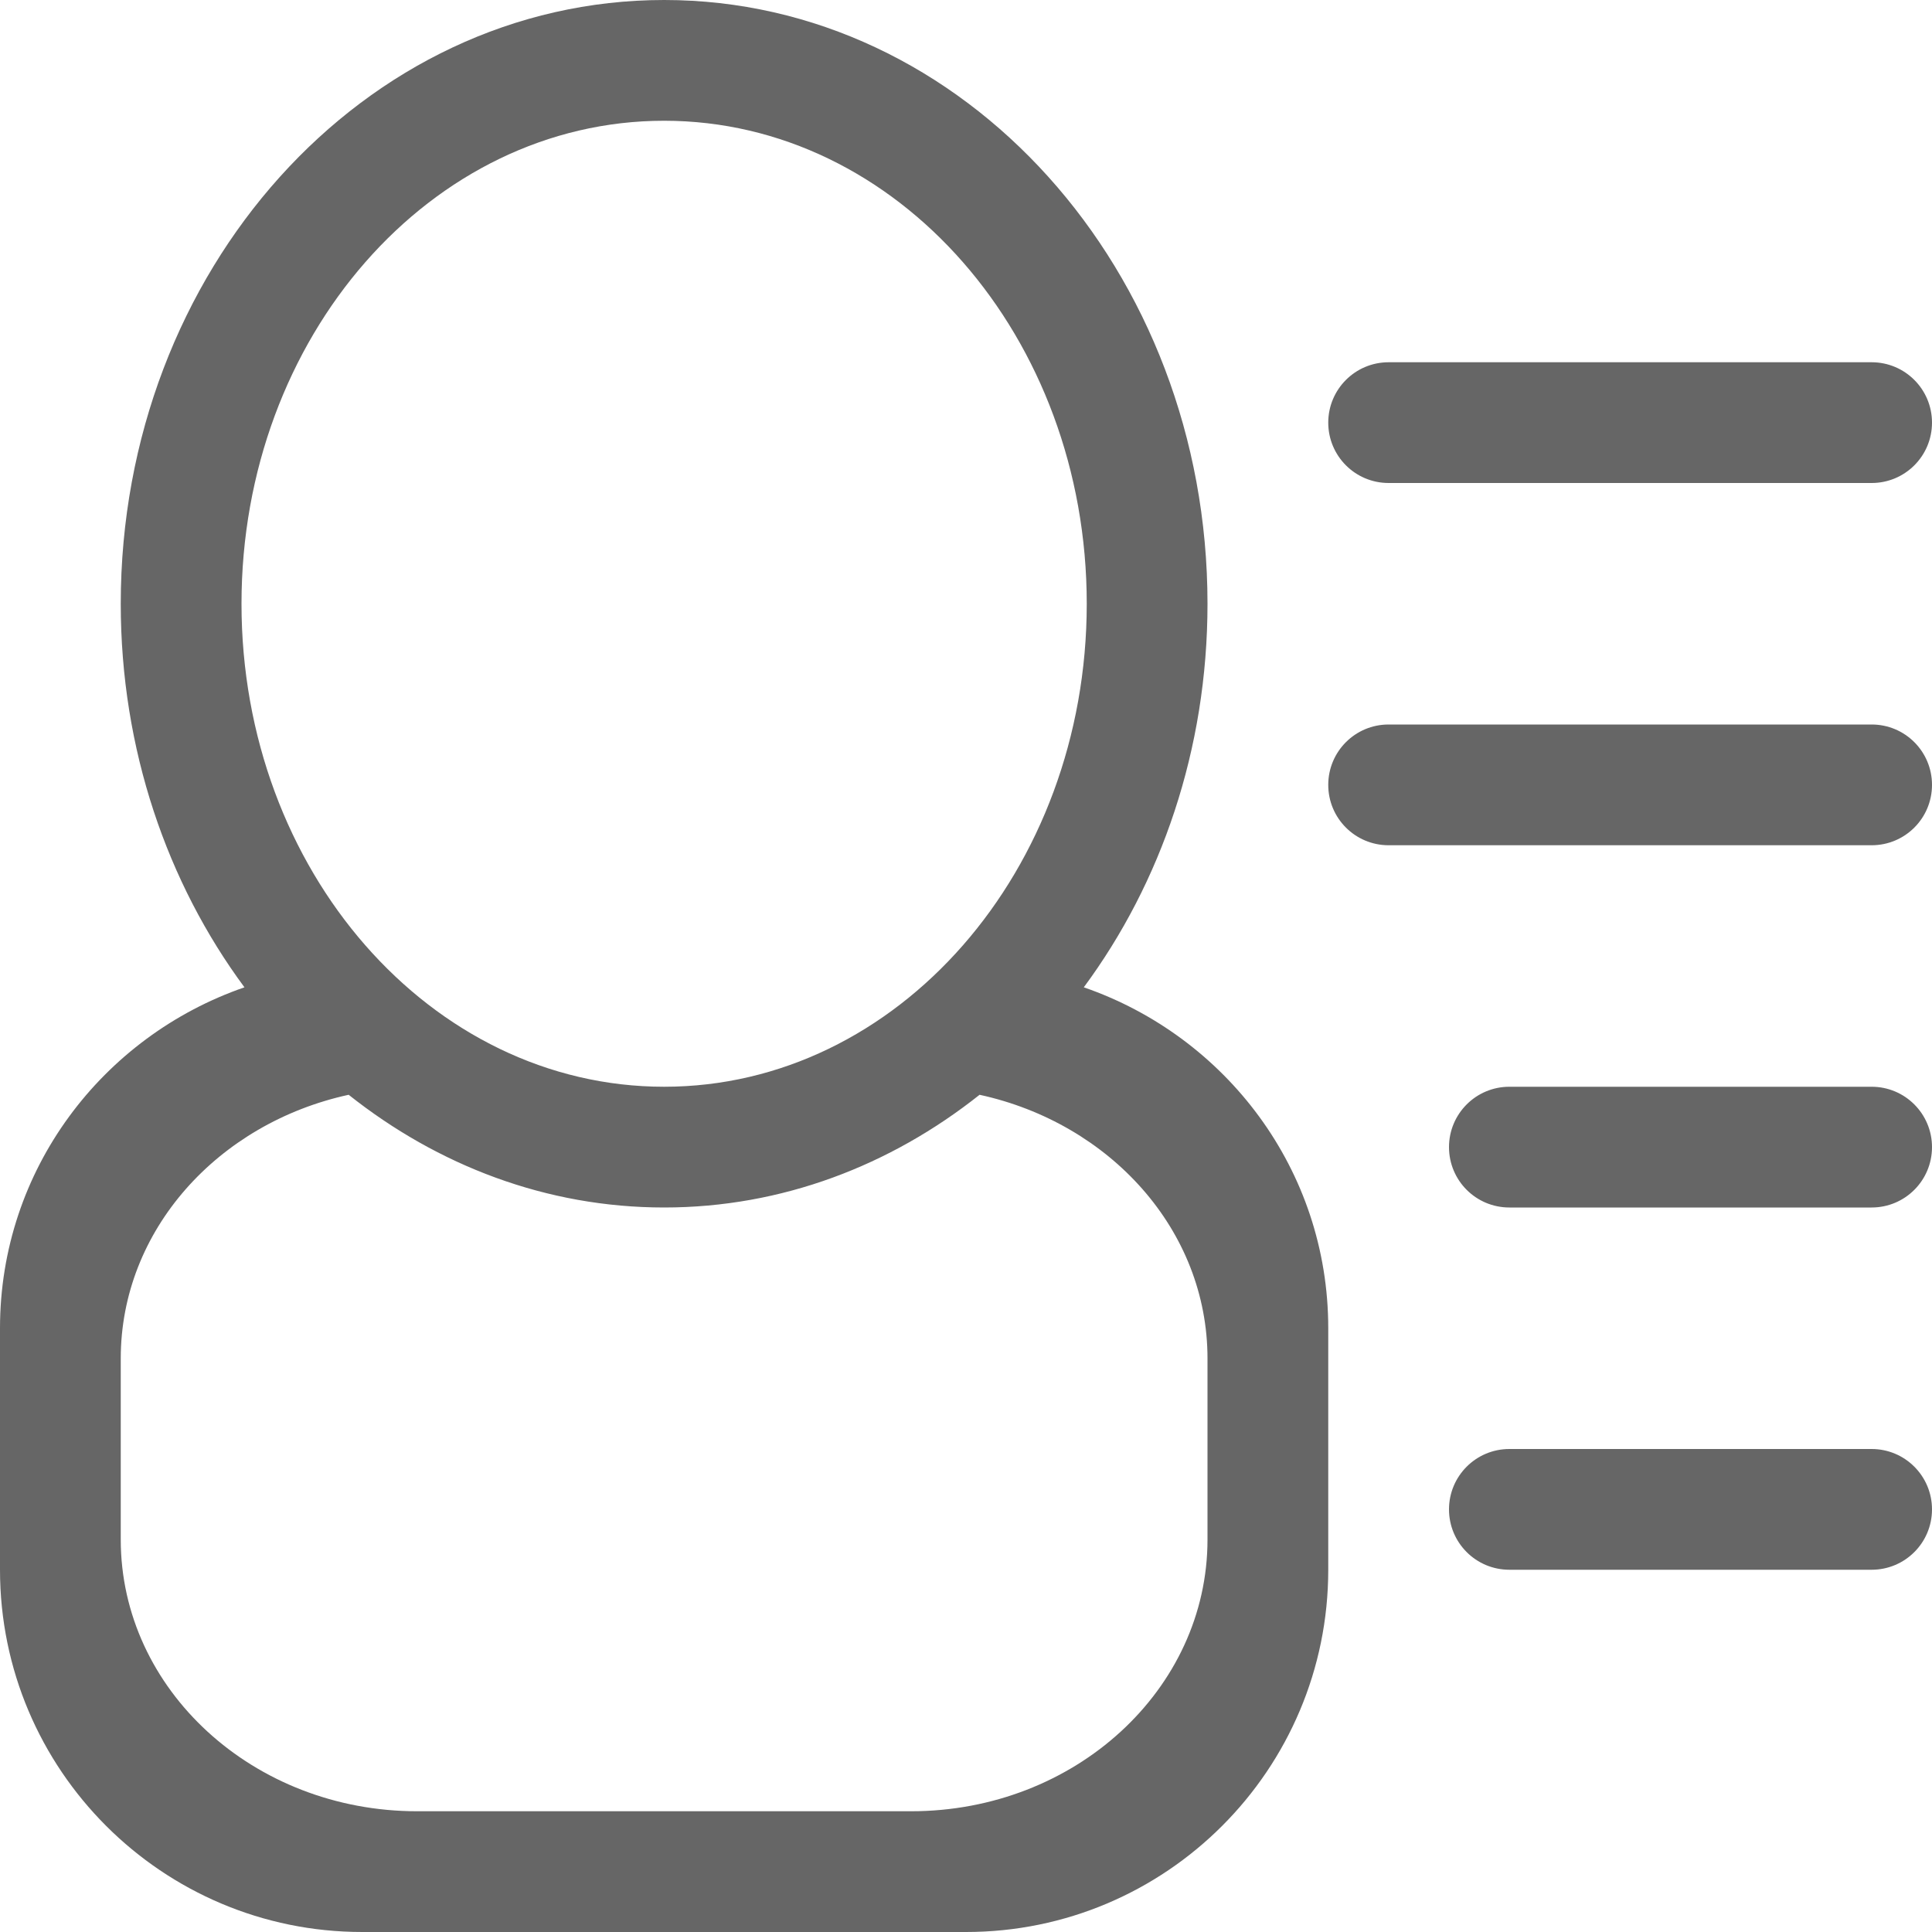
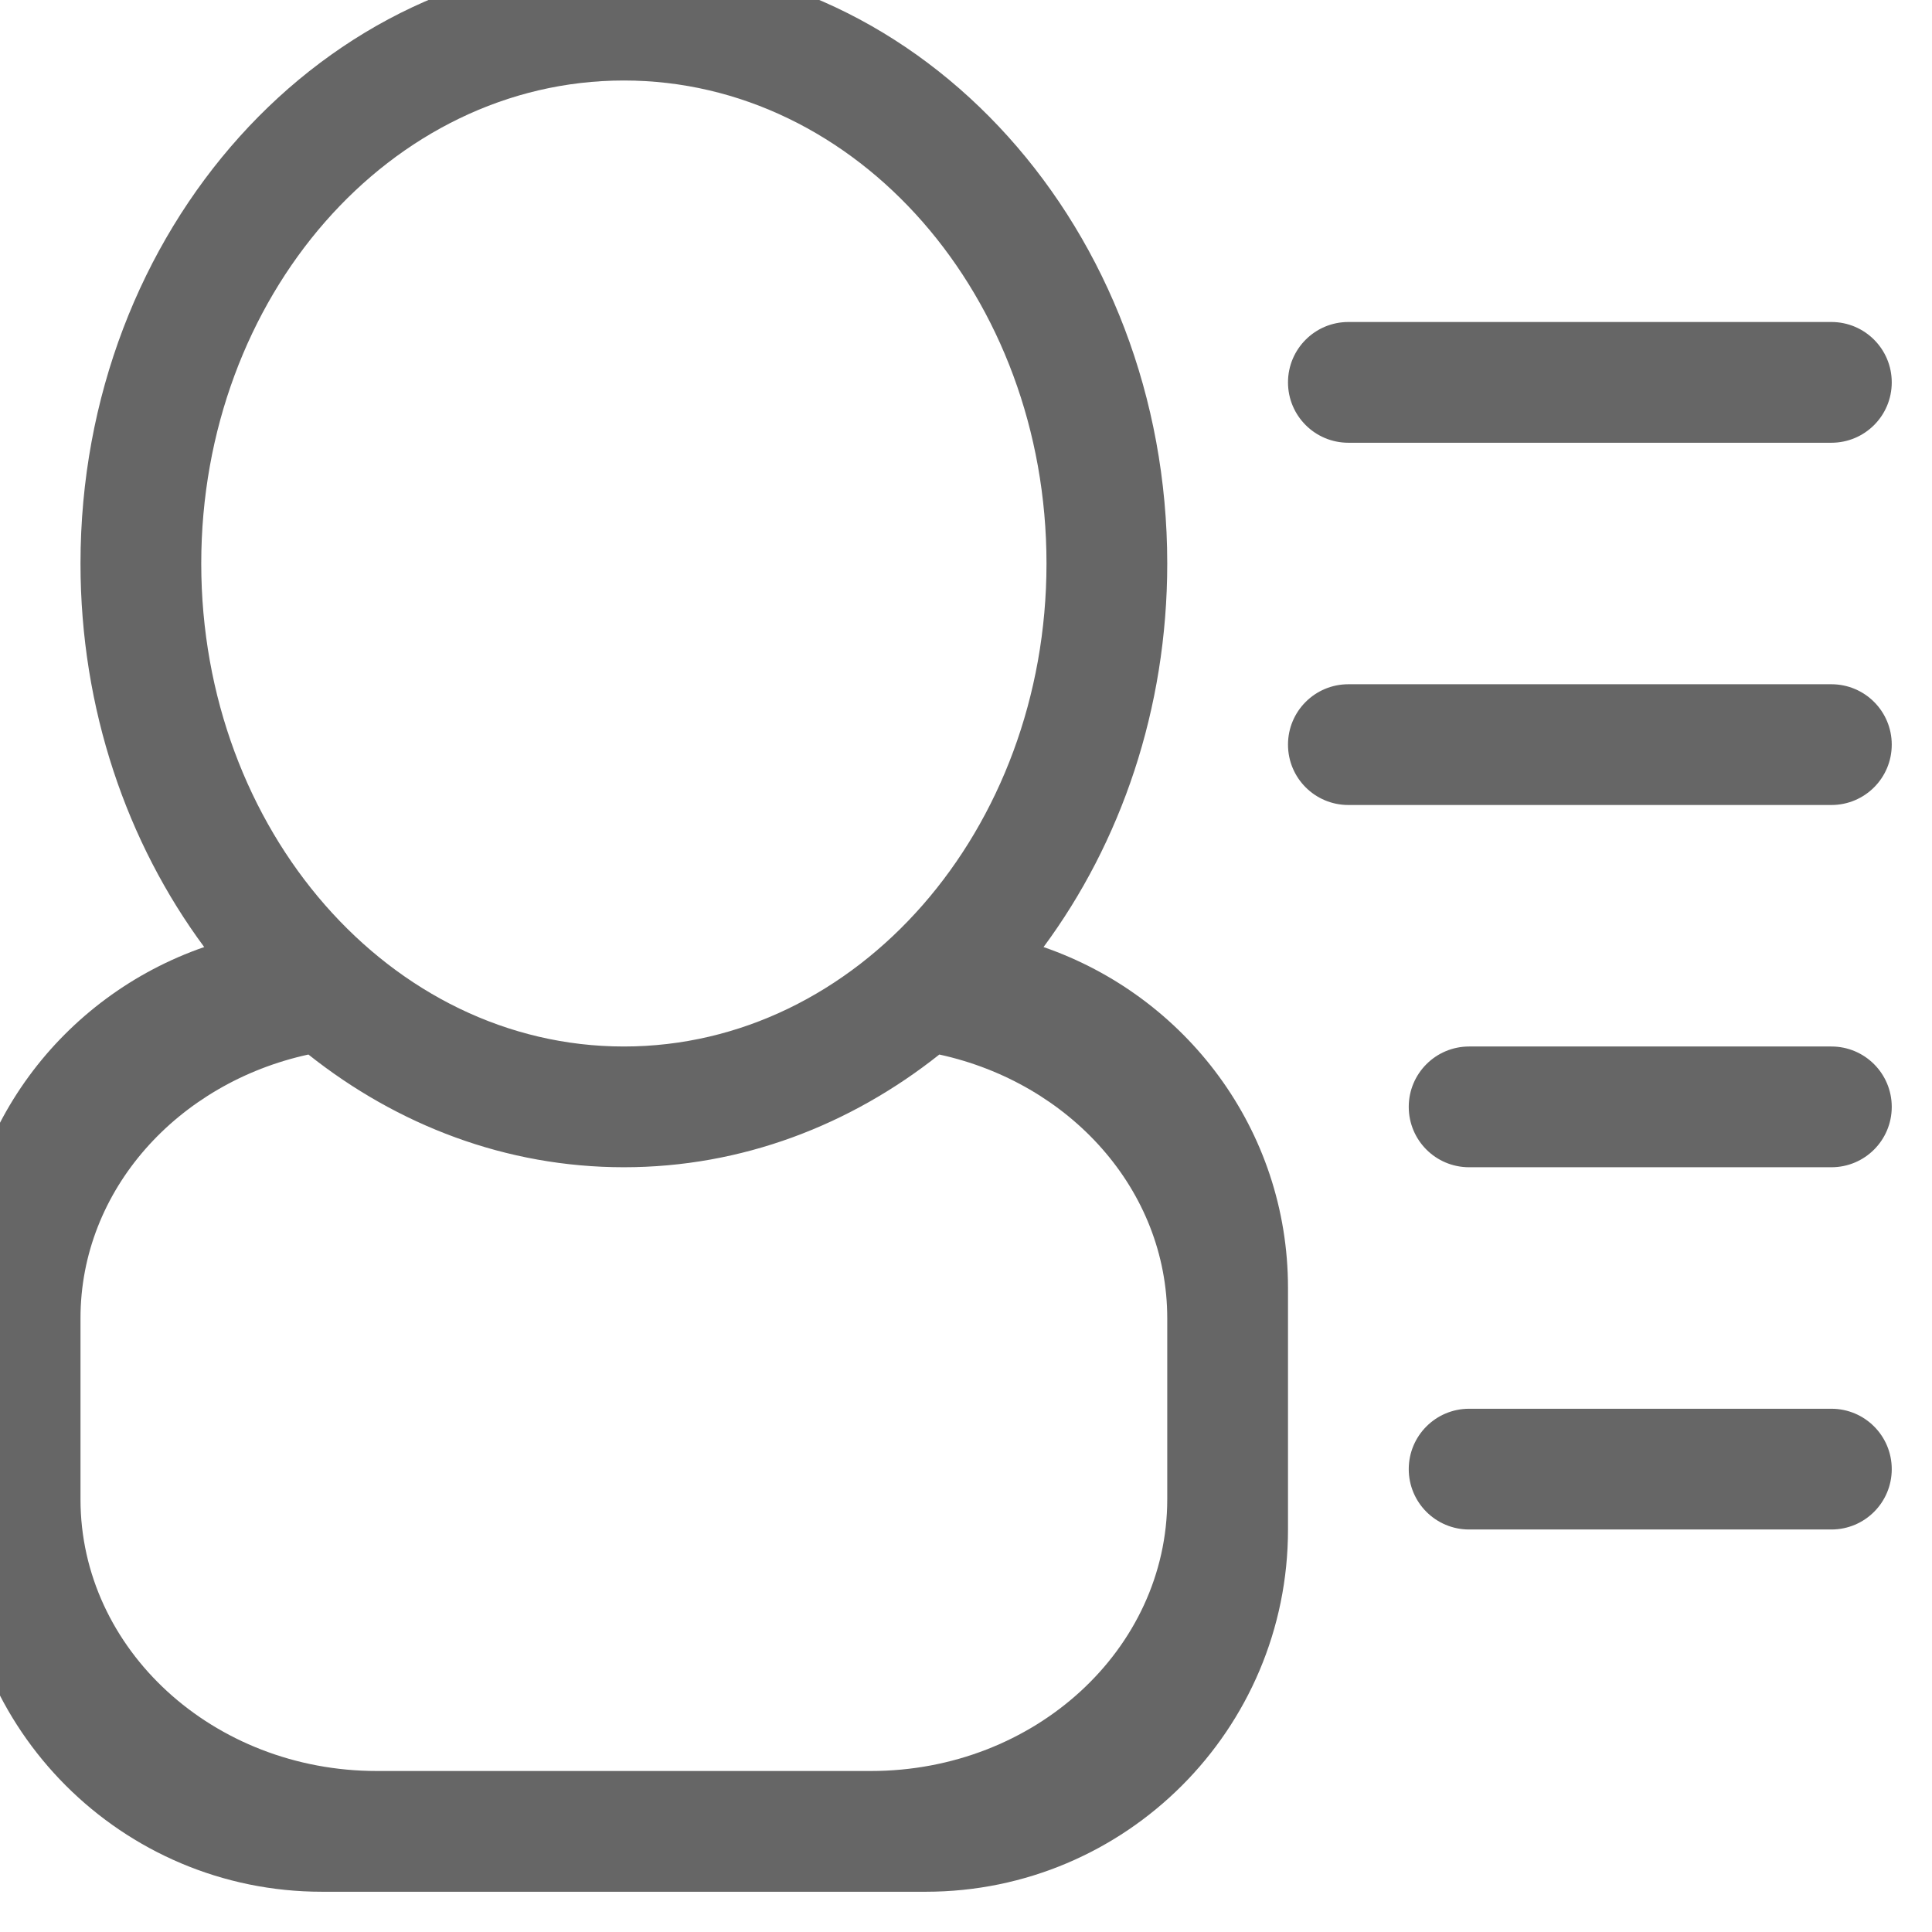
<svg xmlns="http://www.w3.org/2000/svg" width="32px" height="32px" viewBox="0 0 32 32" version="1.1">
  <defs />
  <g id="Page-1" stroke="none" stroke-width="1" fill="none" fill-rule="evenodd">
-     <g id="Icon-Set" transform="translate(-412, -307)" fill="#666666">
+     <g id="Icon-Set" transform="translate(-412.6667, -307.6667)" fill="#666666">
      <path d="M443,325 L437,325 C436.447,325 436,325.448 436,326 C436,326.553 436.447,327 437,327 L443,327 C443.553,327 444,326.553 444,326 C444,325.448 443.553,325 443,325 L443,325 Z M443,319 L435,319 C434.447,319 434,319.447 434,320 C434,320.553 434.447,321 435,321 L443,321 C443.553,321 444,320.553 444,320 C444,319.447 443.553,319 443,319 L443,319 Z M443,331 L437,331 C436.447,331 436,331.448 436,332 C436,332.553 436.447,333 437,333 L443,333 C443.553,333 444,332.553 444,332 C444,331.448 443.553,331 443,331 L443,331 Z M435,315 L443,315 C443.553,315 444,314.553 444,314 C444,313.448 443.553,313 443,313 L435,313 C434.447,313 434,313.448 434,314 C434,314.553 434.447,315 435,315 L435,315 Z M432,332.5 C432,334.985 429.802,337 427.091,337 L418.909,337 C416.198,337 414,334.985 414,332.5 L414,329.5 C414,327.374 415.613,325.604 417.775,325.133 C419.25,326.304 421.05,327 423,327 C424.95,327 426.75,326.304 428.225,325.133 C430.387,325.604 432,327.374 432,329.5 L432,332.5 L432,332.5 Z M416,317 C416,312.582 419.134,309 423,309 C426.866,309 430,312.582 430,317 C430,321.418 426.866,325 423,325 C419.134,325 416,321.418 416,317 L416,317 Z M429.951,323.353 C431.23,321.625 432,319.412 432,317 C432,311.478 427.971,307 423,307 C418.029,307 414,311.478 414,317 C414,319.412 414.77,321.625 416.049,323.353 C413.699,324.165 412,326.373 412,329 L412,333 C412,336.313 414.687,339 418,339 L428,339 C431.313,339 434,336.313 434,333 L434,329 C434,326.373 432.301,324.165 429.951,323.353 L429.951,323.353 Z" id="user-list" />
    </g>
  </g>
</svg>
